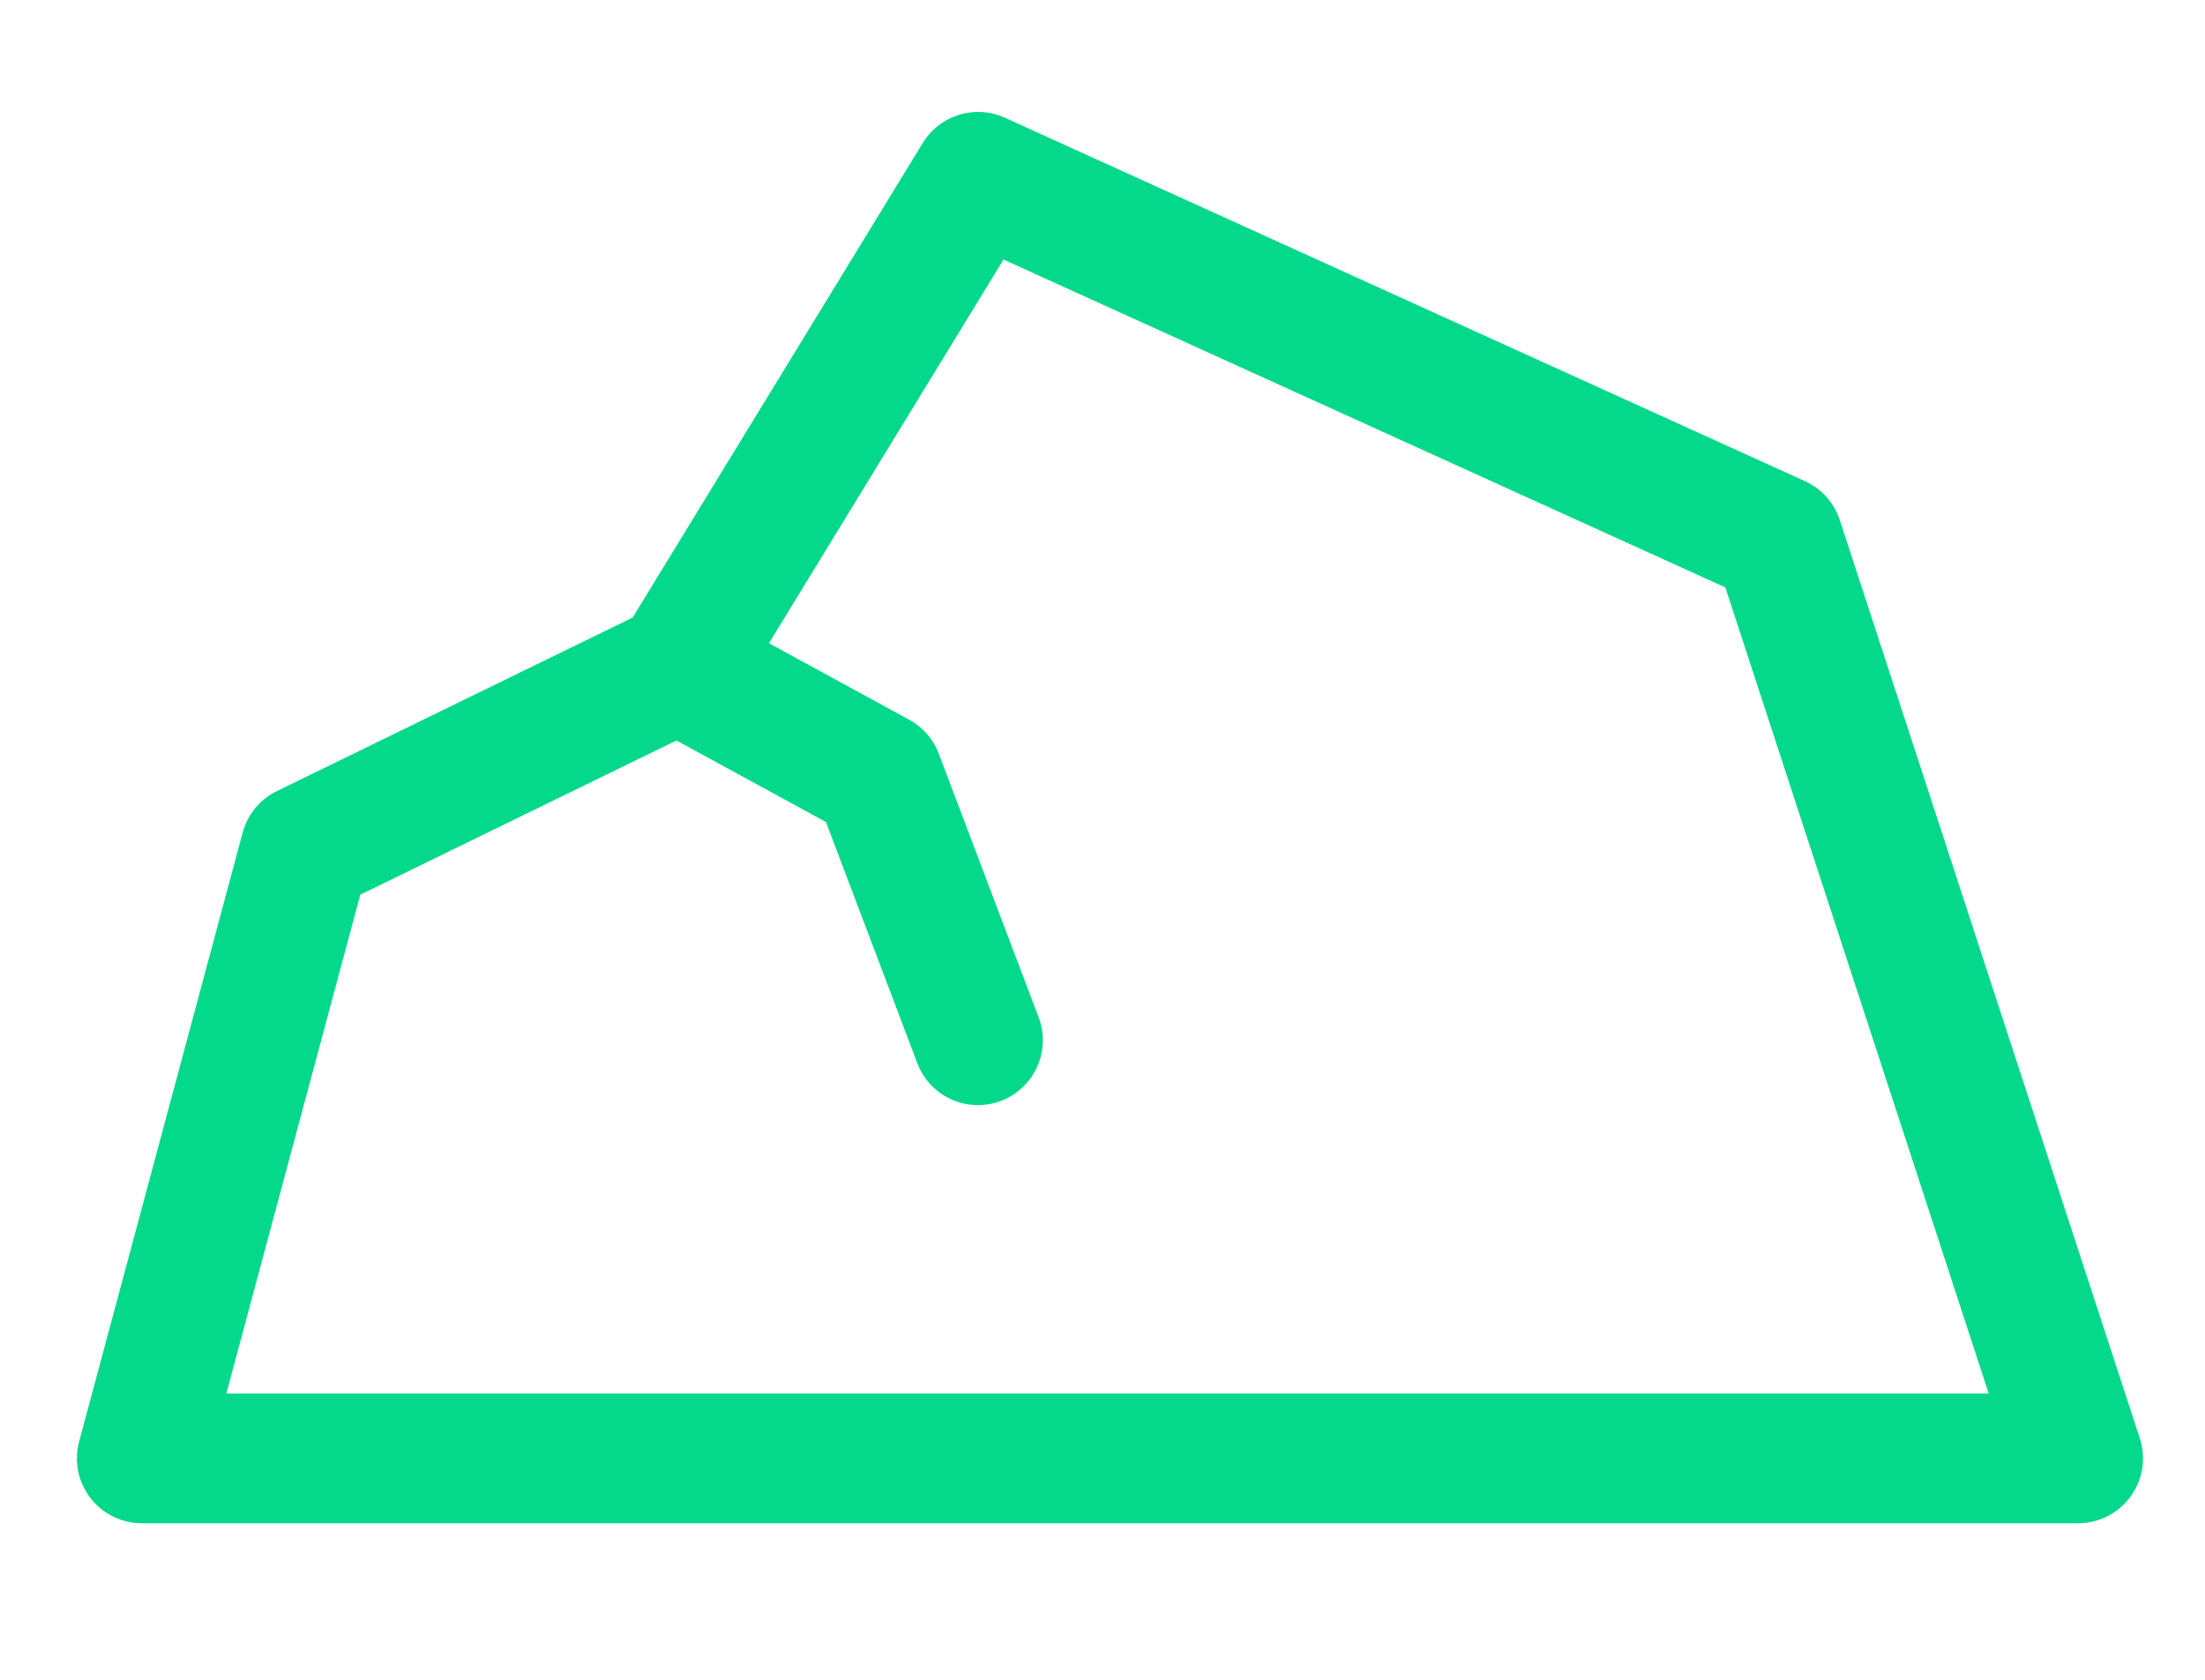
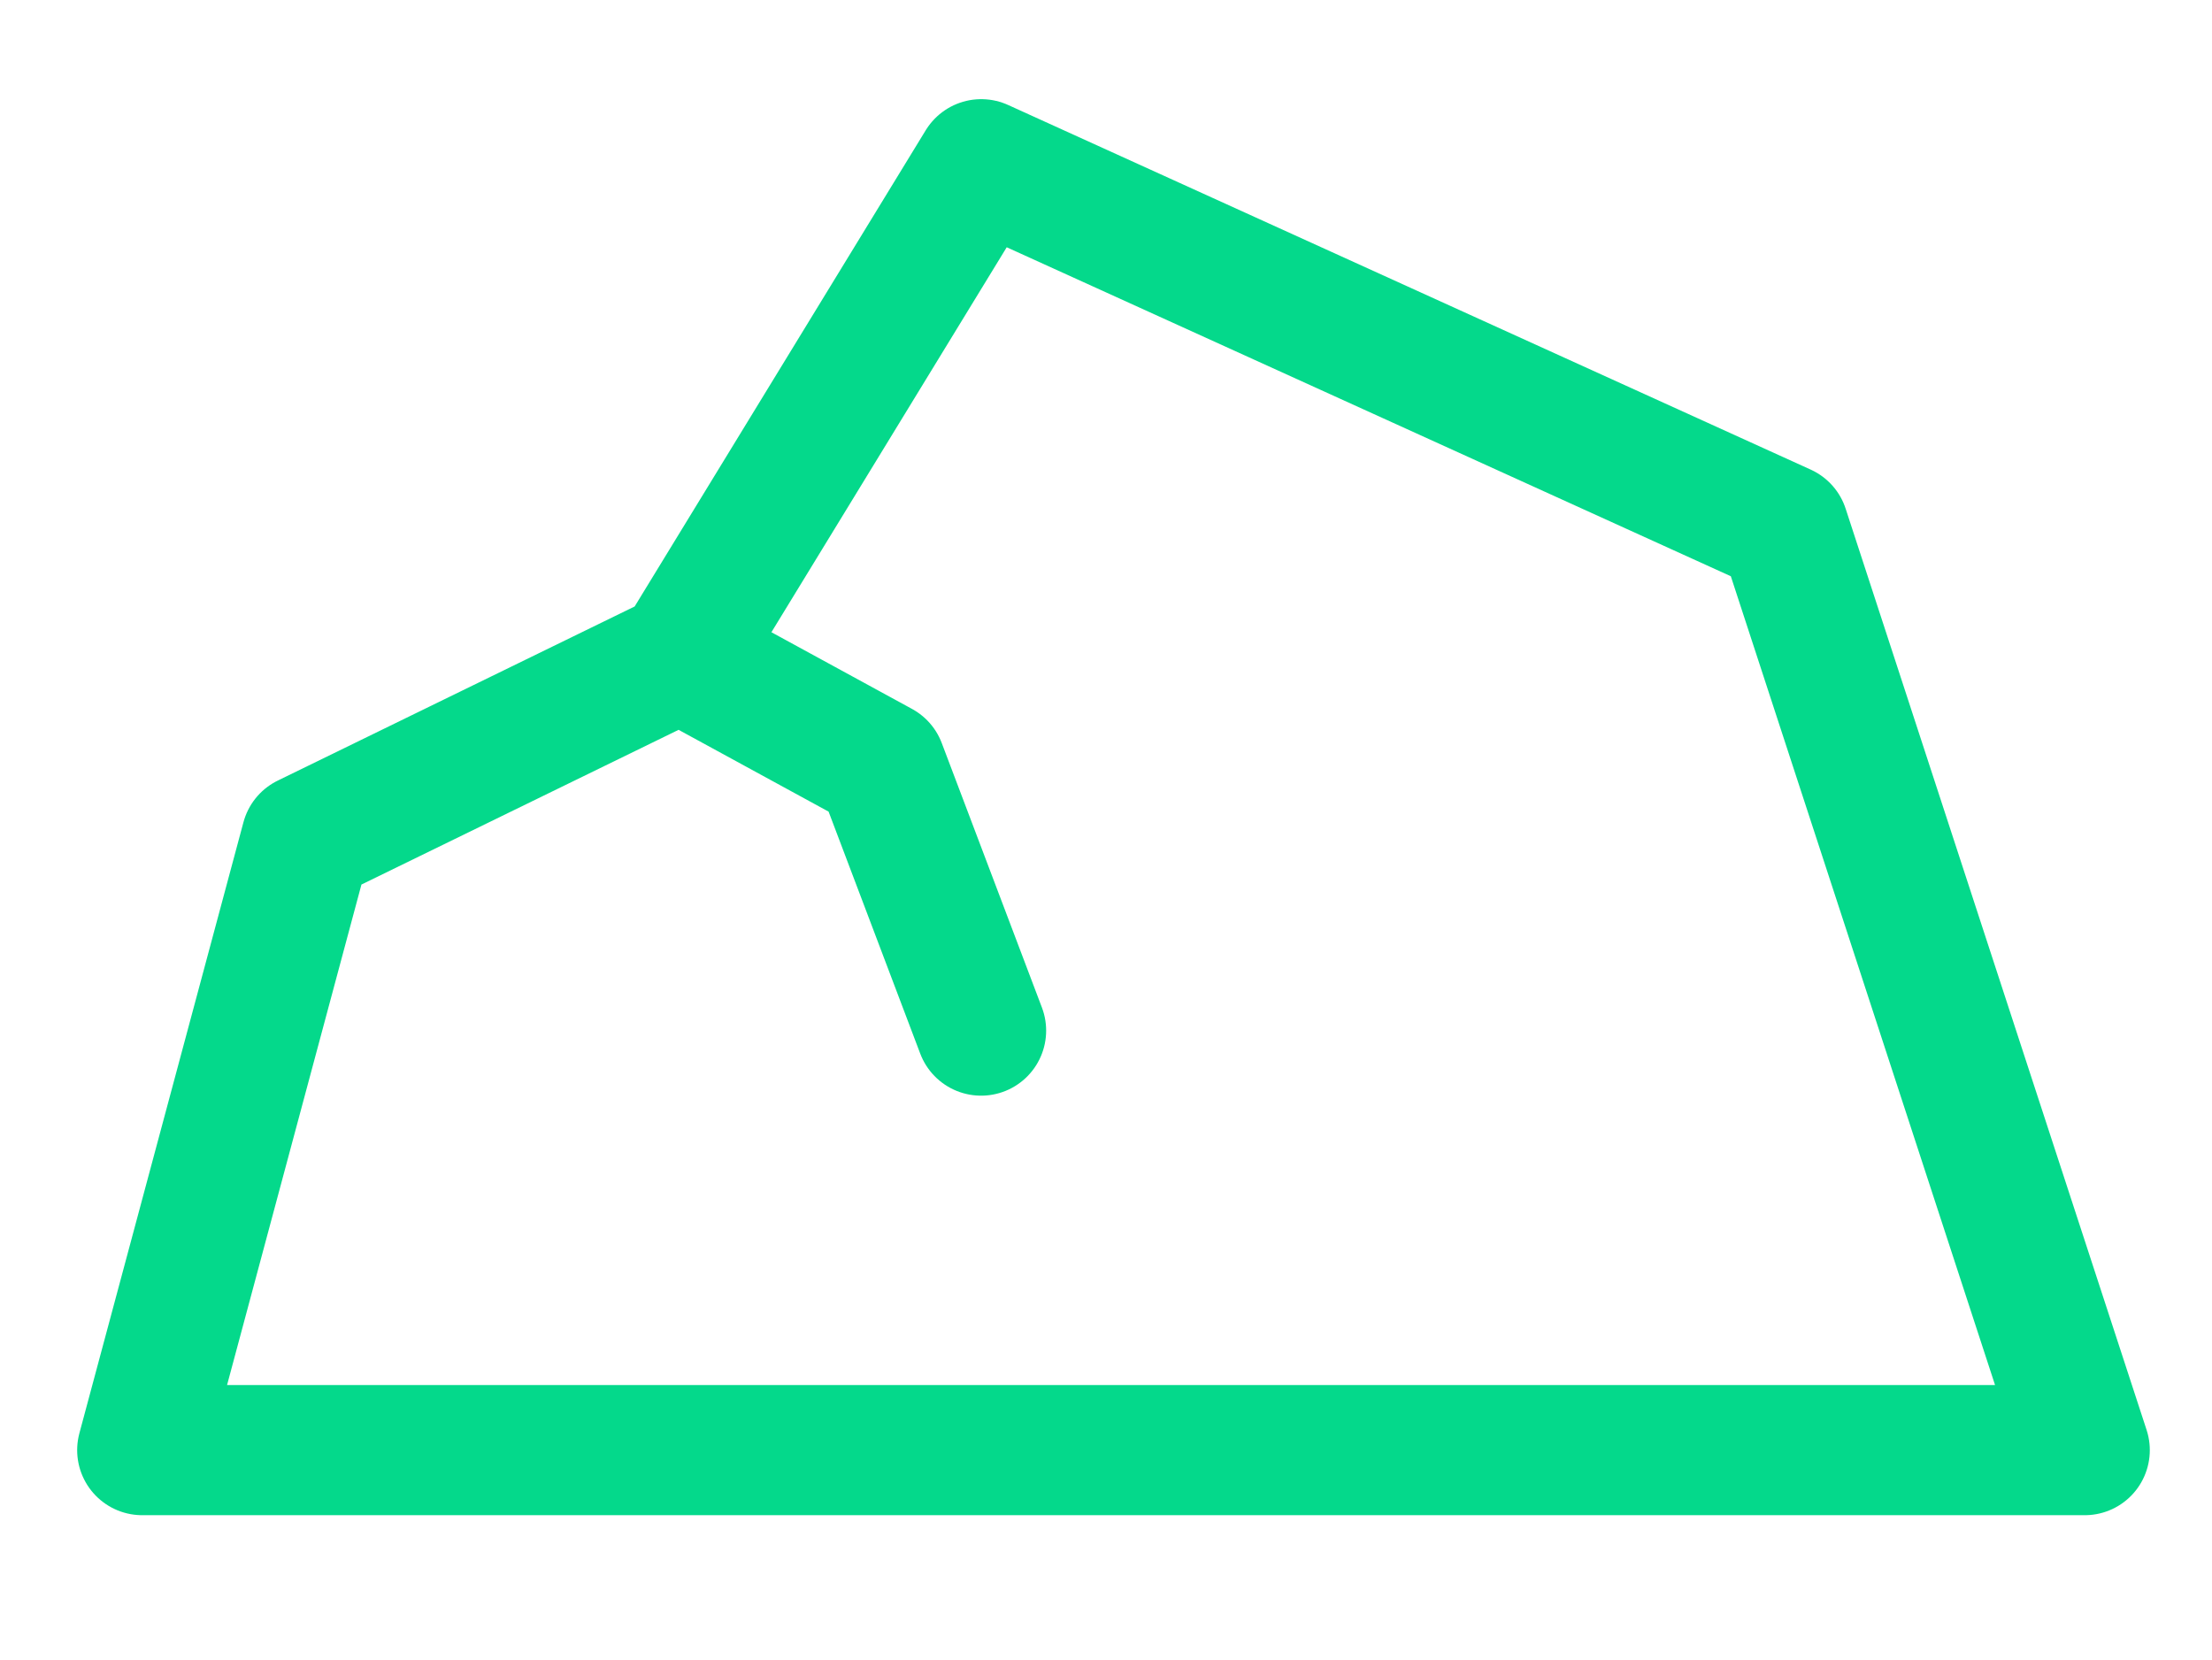
- <svg xmlns="http://www.w3.org/2000/svg" width="21" height="16" fill="none" viewBox="0 0 17 12">
+ <svg xmlns="http://www.w3.org/2000/svg" width="28" height="21" fill="none" viewBox="0 0 17 12">
  <path stroke="#04D98B" stroke-linecap="round" stroke-linejoin="round" d="M5.228 4.671L2.354 6.073l-1.261 4.696h14.929l-2.313-7.08L7.541.887 5.228 4.671zm0 0l1.542.841.77 2.033" />
</svg>
